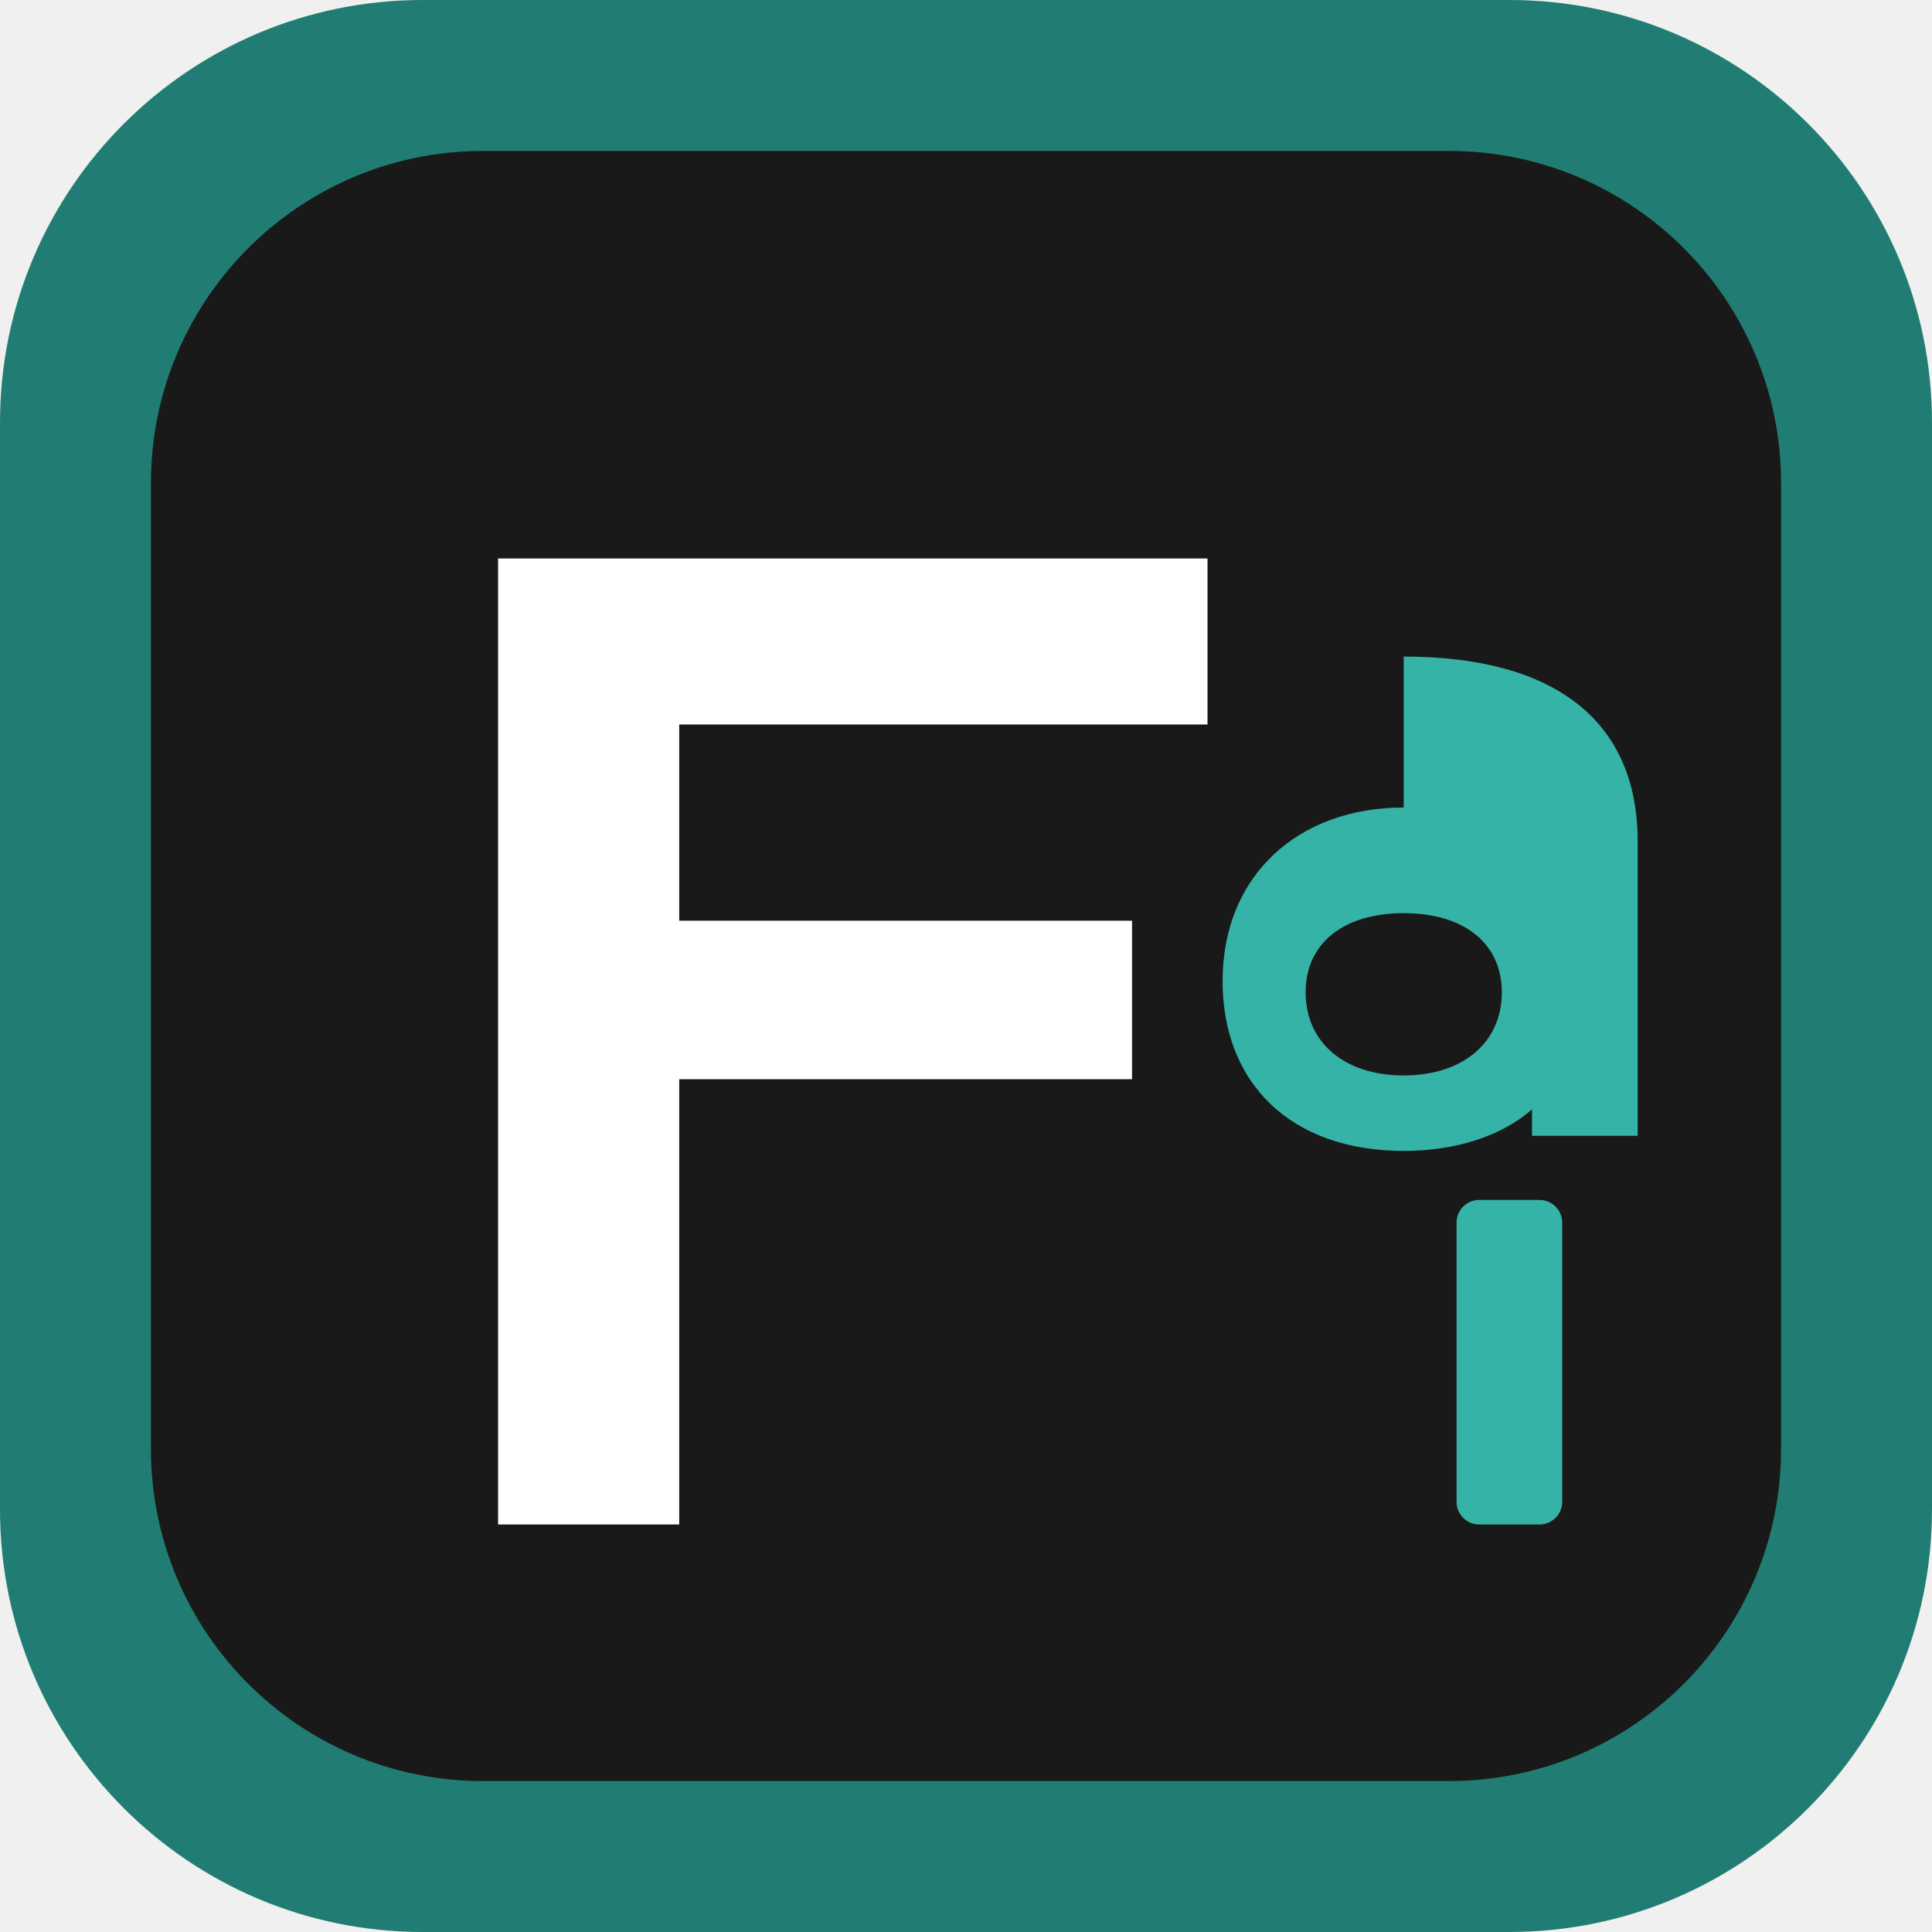
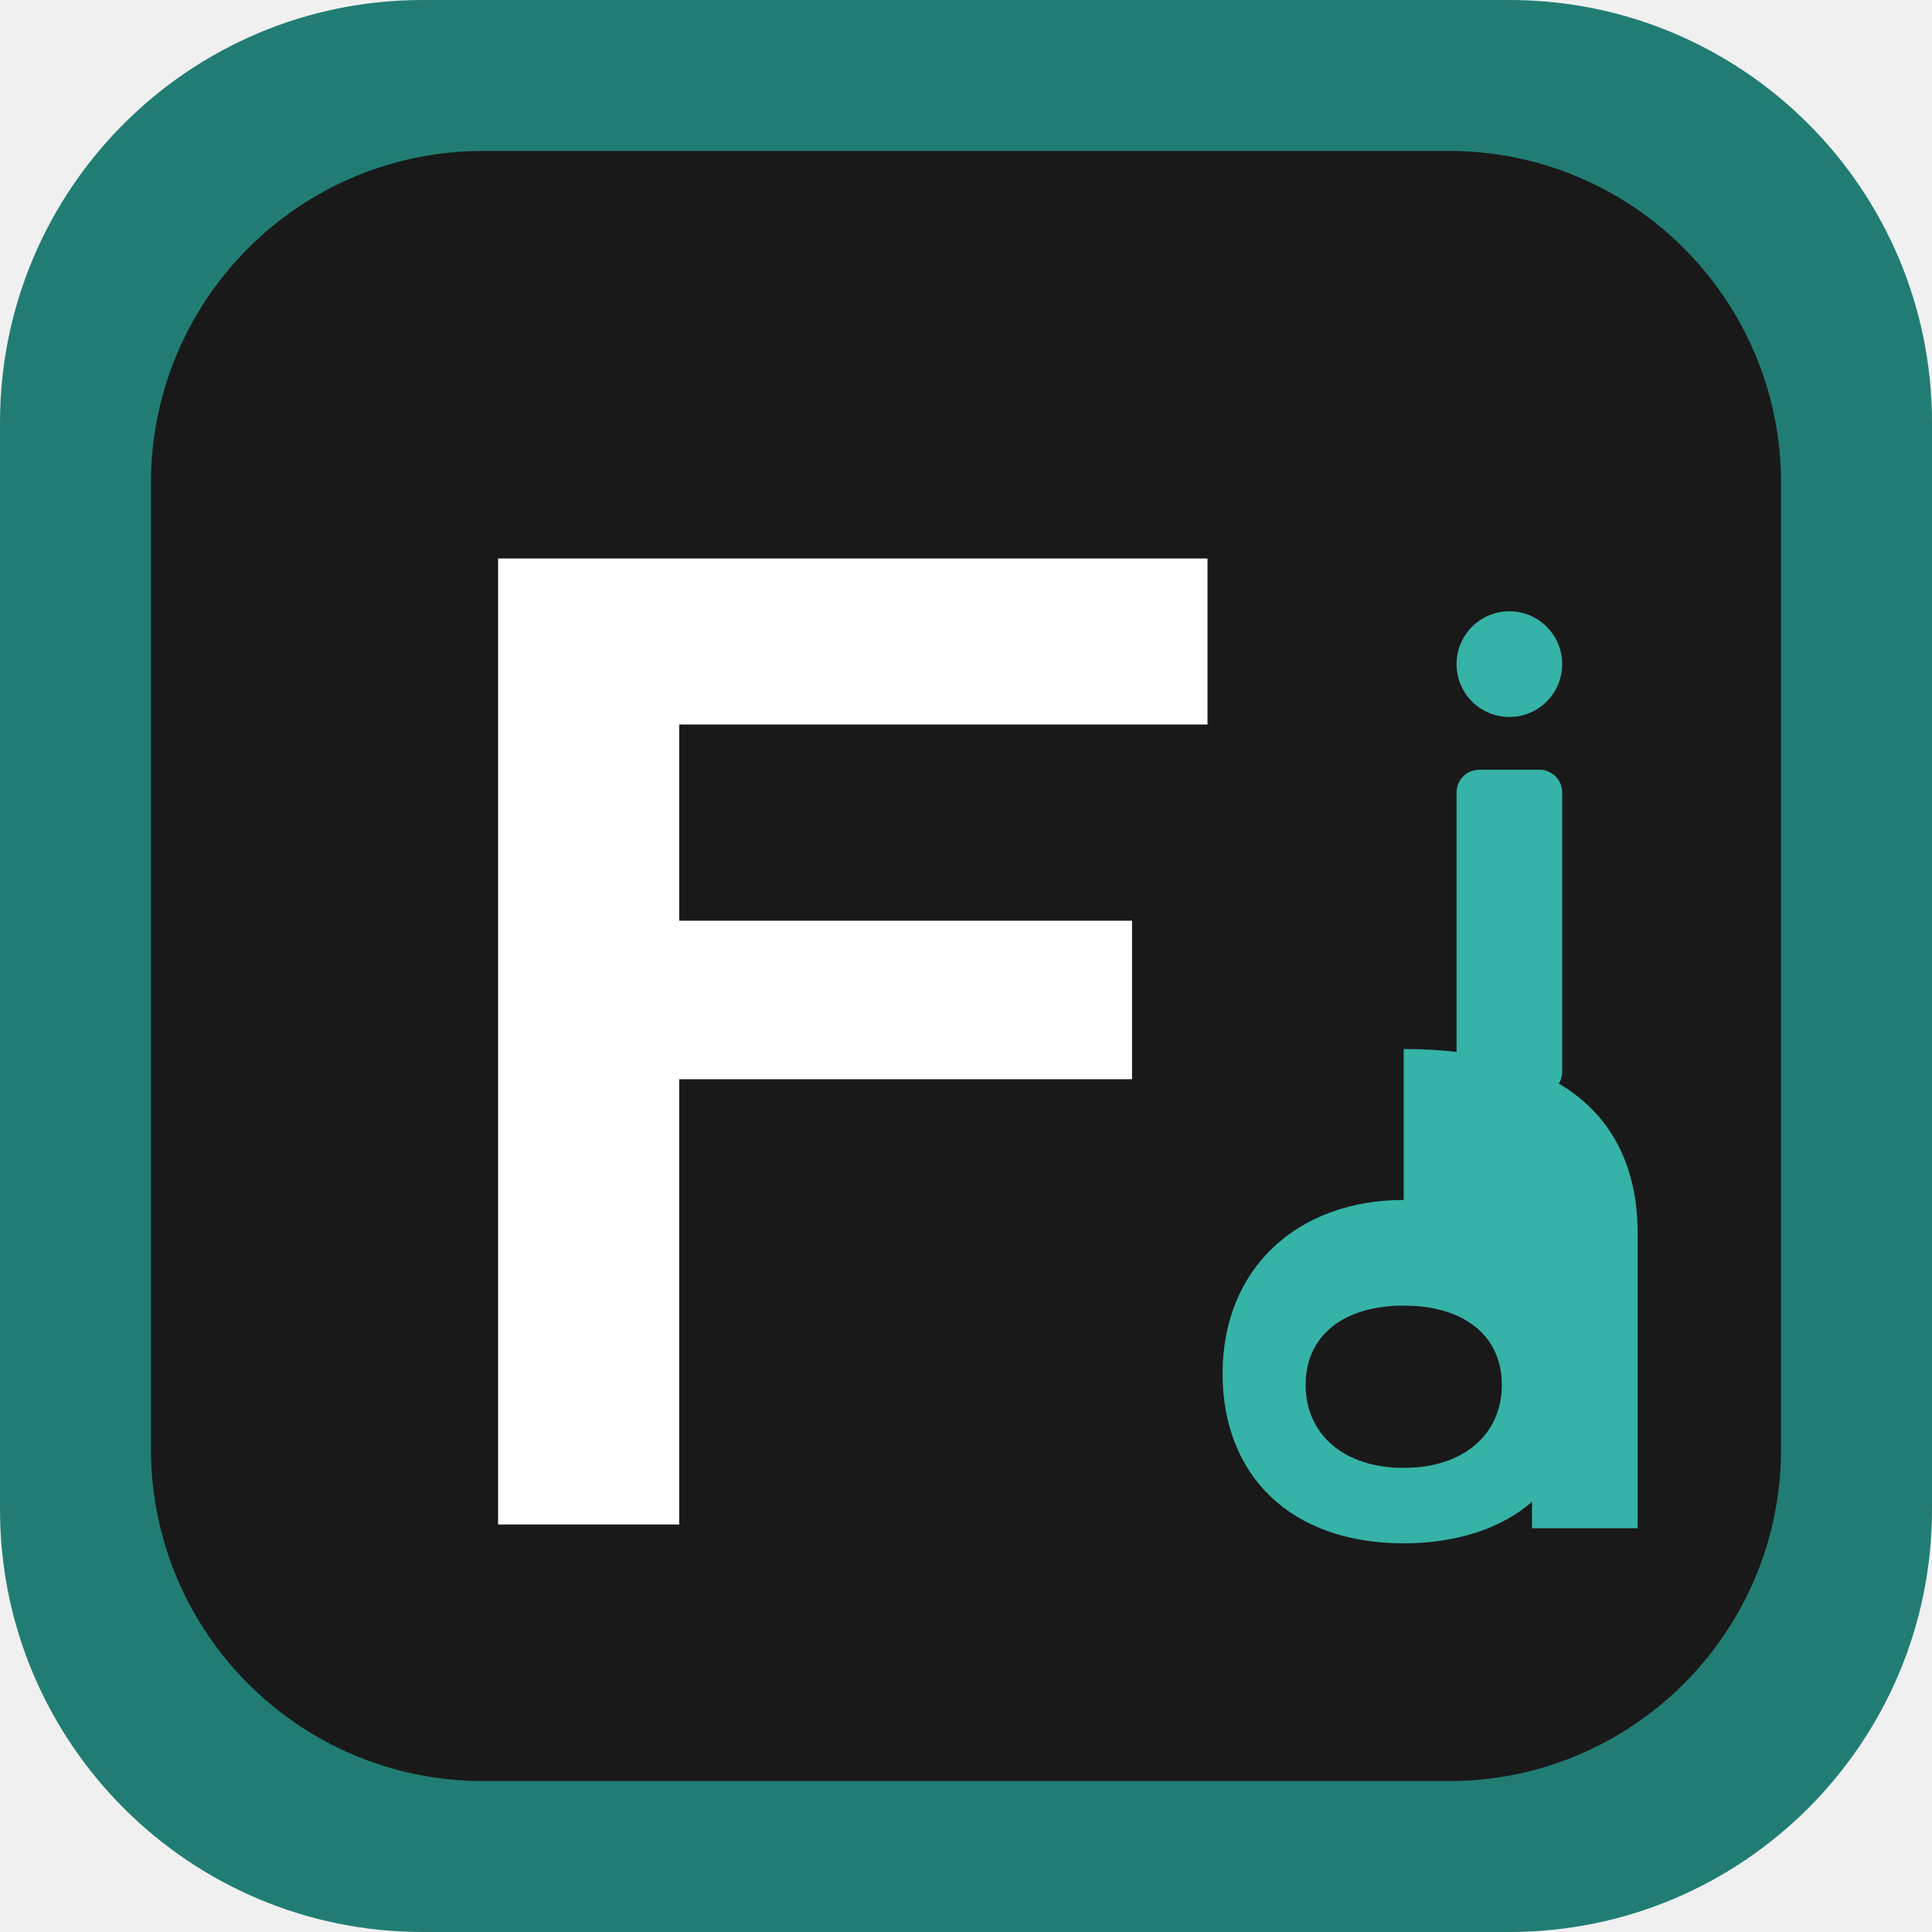
<svg xmlns="http://www.w3.org/2000/svg" viewBox="0 0 512 512" role="img" aria-label="FinTrackit">
  <rect width="512" height="512" rx="112" fill="#217d73" />
  <rect x="40" y="40" width="432" height="432" rx="88" fill="#191919" />
  <path fill="#ffffff" d="M132 148h188v44H180v52h120v42H180v118h-48V148Z" />
-   <path fill="#35b3a6" d="M372 214c-28 0-48 18-48 46 0 27 18 45 48 45 14 0 26-4 34-11v7h28v-78c0-32-22-49-62-49zm0 28c16 0 26 8 26 21s-10 22-26 22-26-9-26-22 10-21 26-21Z" />
-   <rect x="386" y="318" width="28" height="86" rx="6" fill="#35b3a6" />
+   <circle cx="400" cy="176" r="14" fill="#35b3a6" />
+   <rect x="386" y="204" width="28" height="86" rx="6" fill="#35b3a6" />
+   <path fill="#35b3a6" d="M372 318c-28 0-48 18-48 46 0 27 18 45 48 45 14 0 26-4 34-11v7h28v-78c0-32-22-49-62-49zm0 28c16 0 26 8 26 21s-10 22-26 22-26-9-26-22 10-21 26-21Z" />
</svg>
